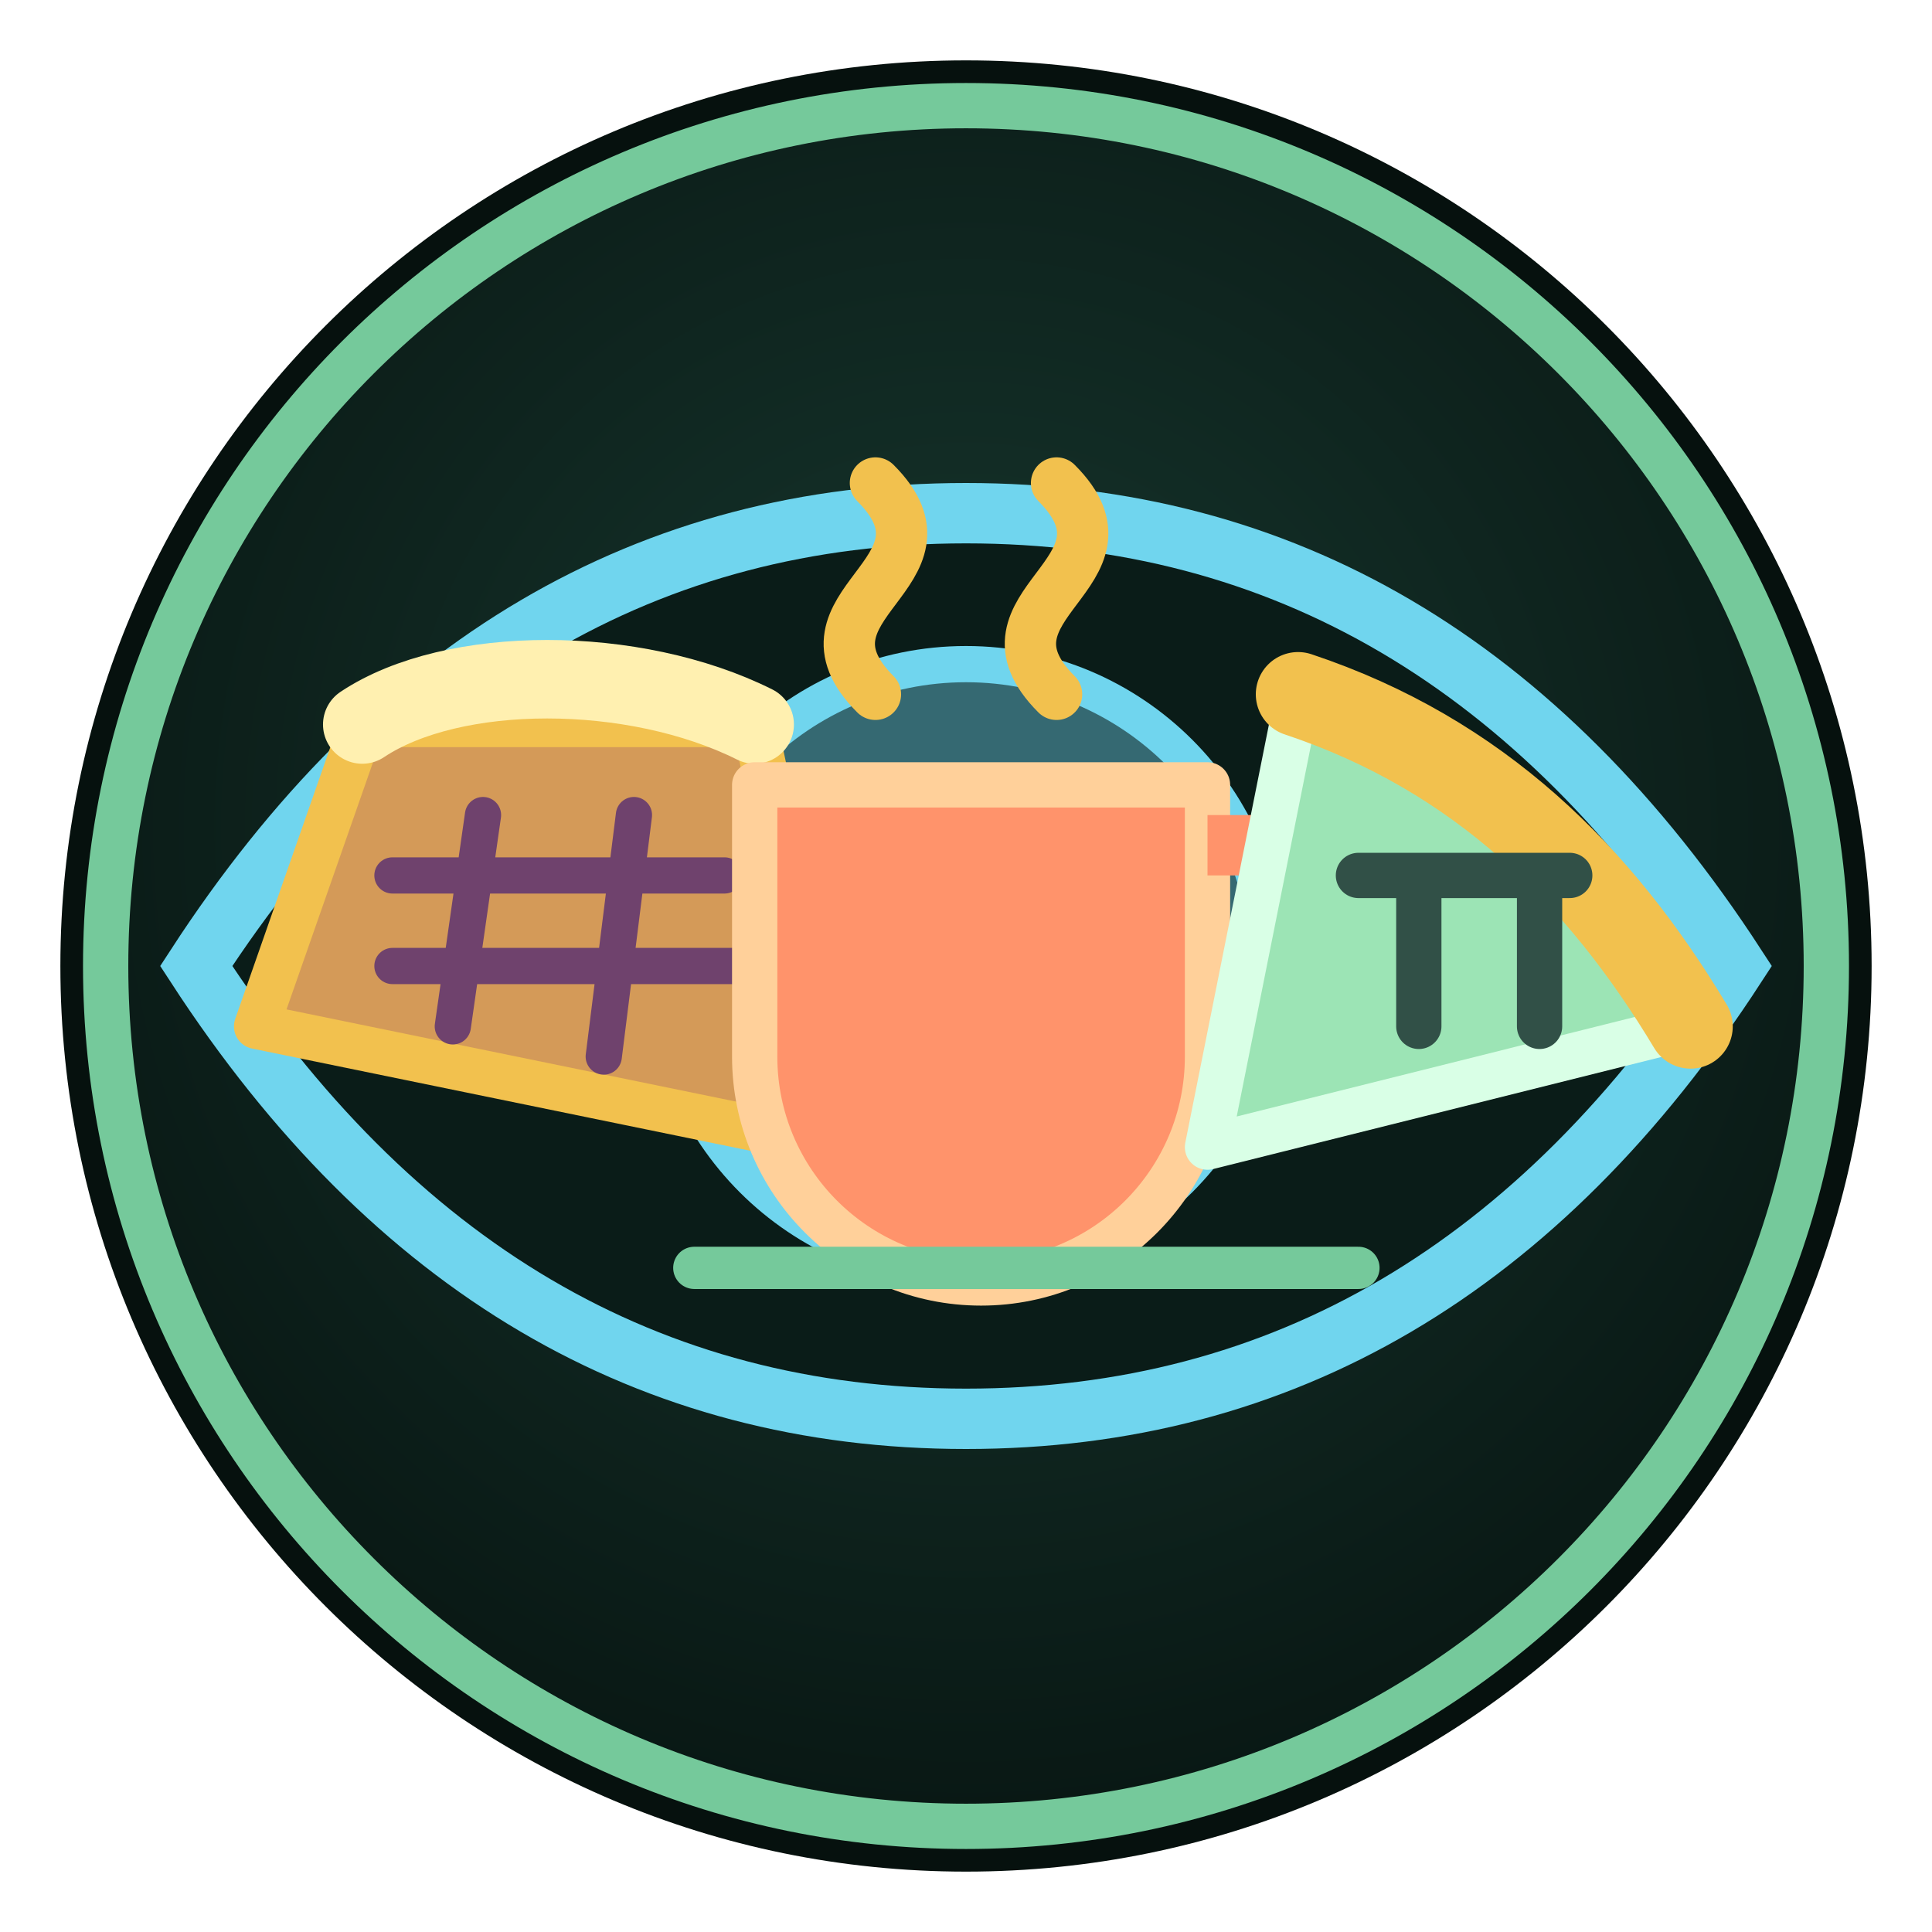
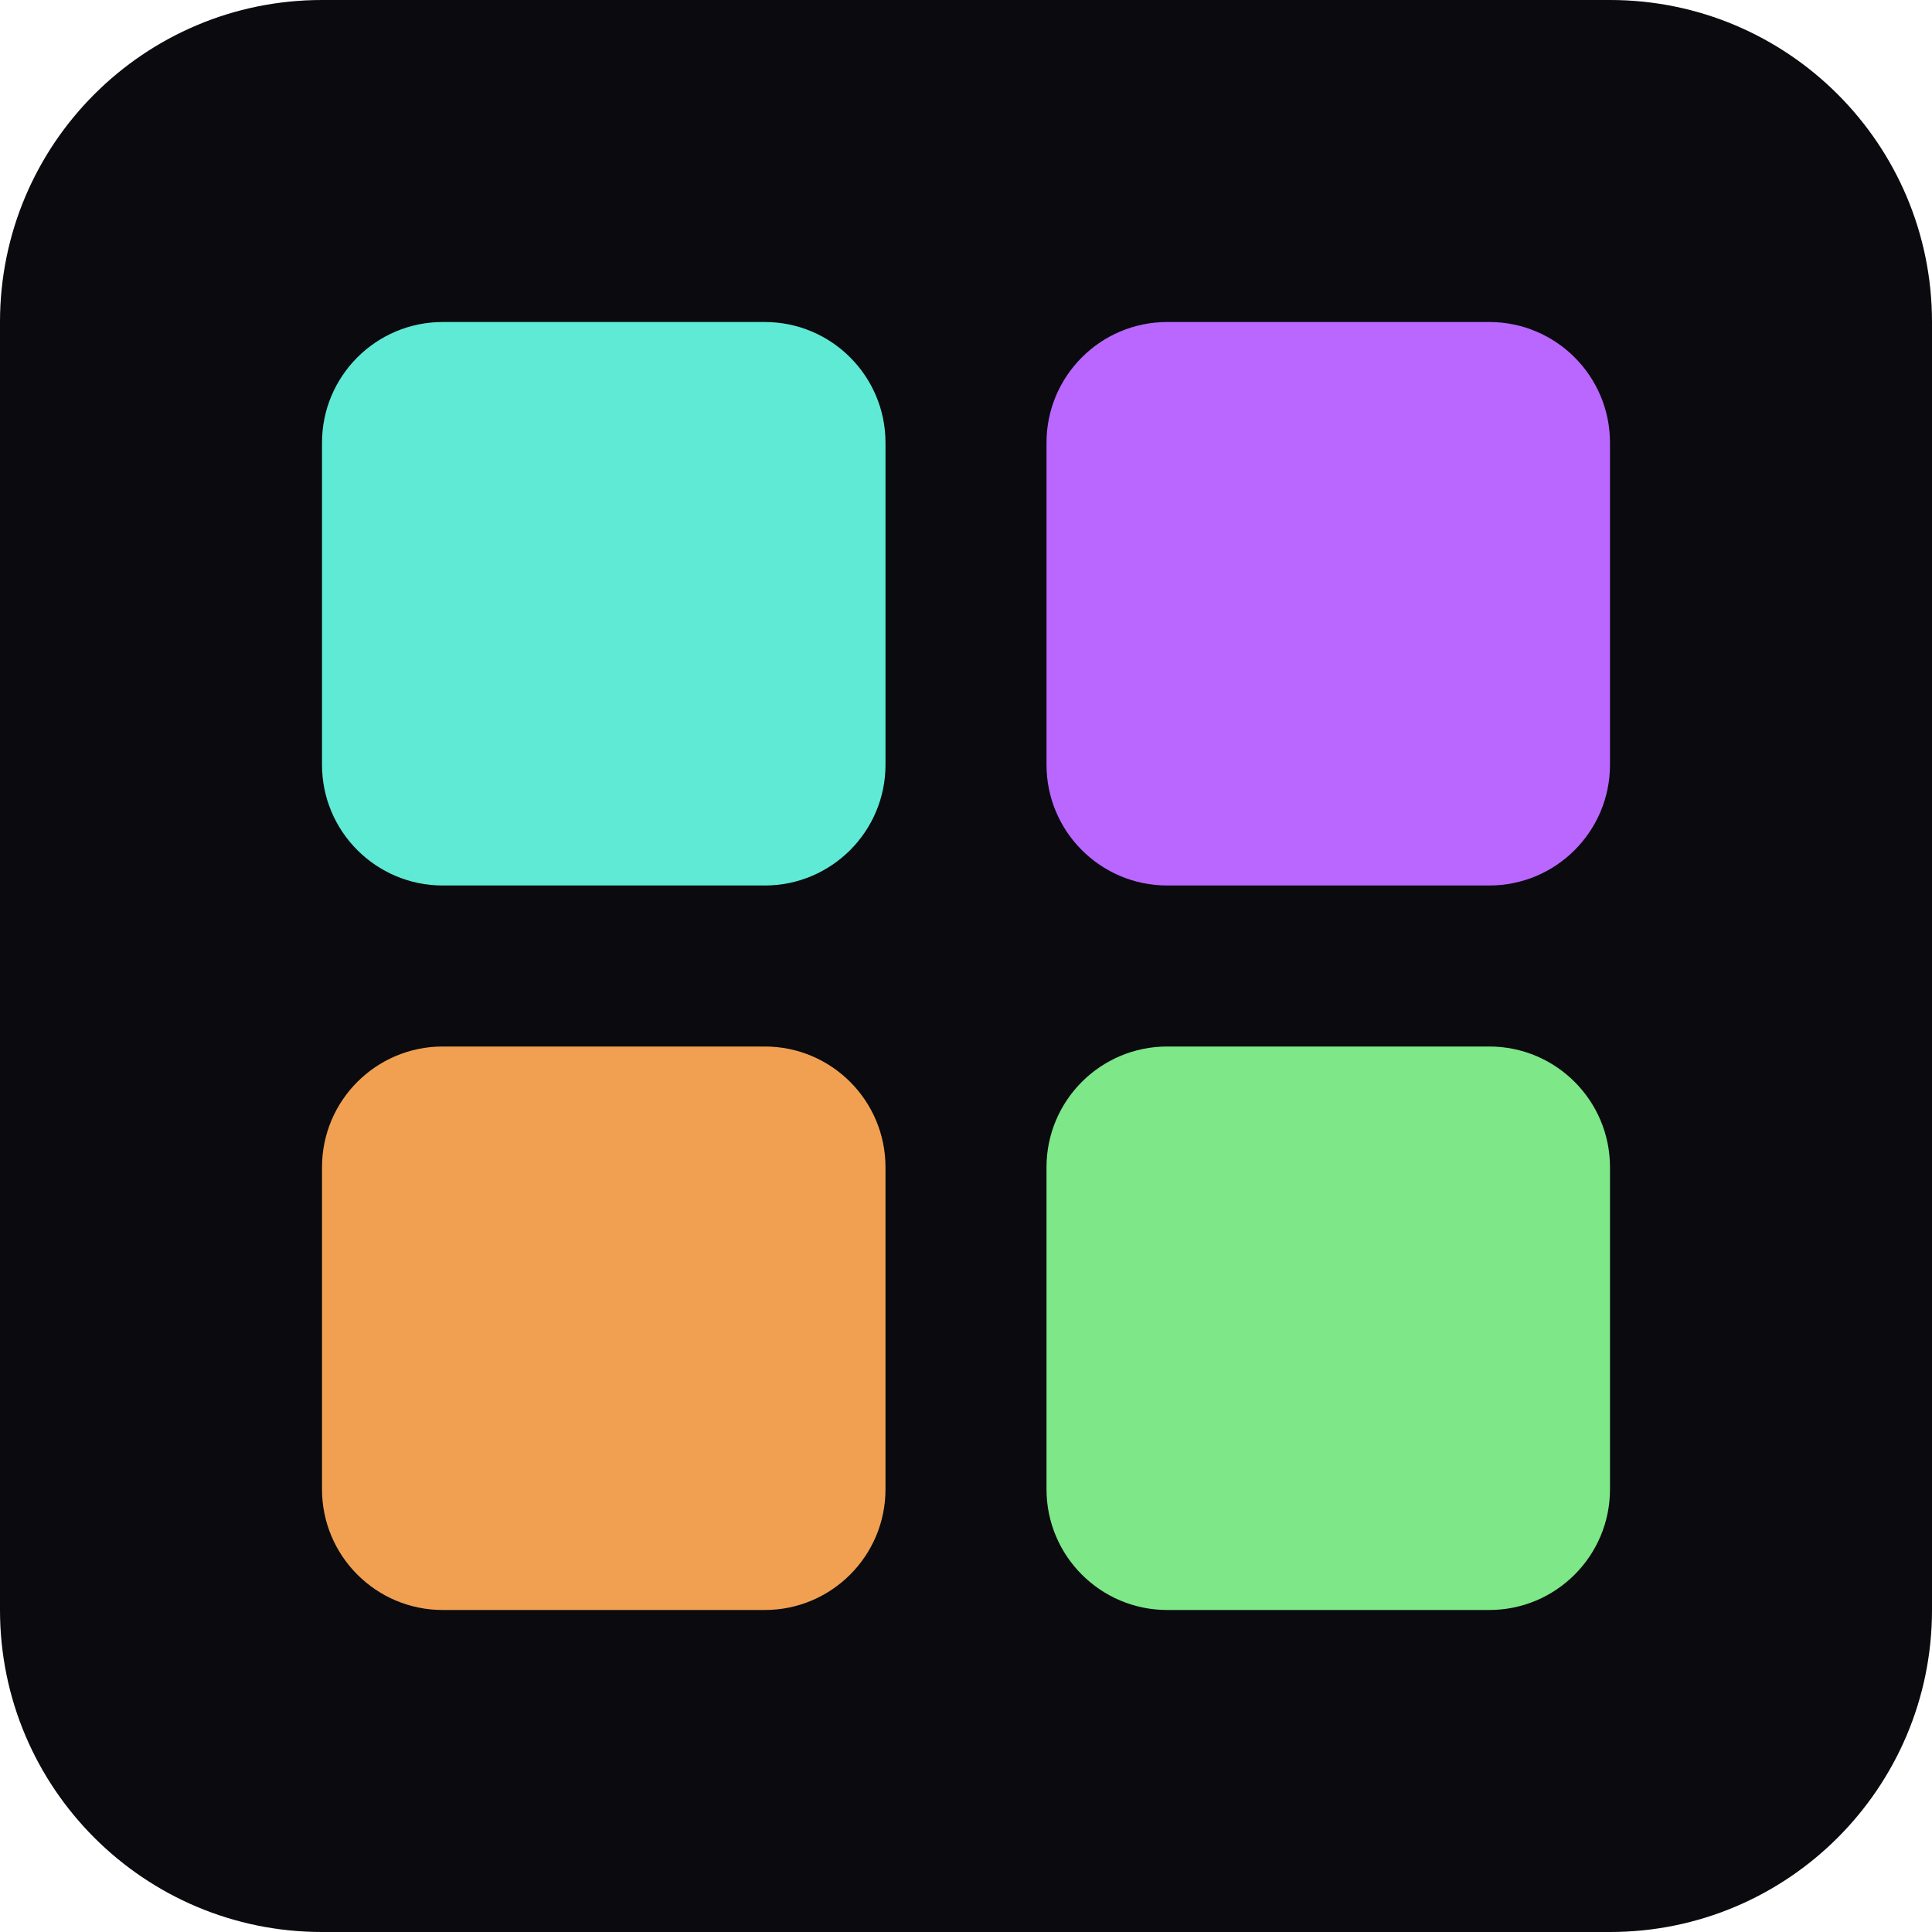
- <svg xmlns="http://www.w3.org/2000/svg" viewBox="0 0 64 64" role="img" aria-labelledby="title description">
-   <defs>
-     <radialGradient id="space" cx="50%" cy="42%" r="65%">
-       <stop stop-color="#17382f" />
-       <stop offset="1" stop-color="#071310" />
-     </radialGradient>
-   </defs>
-   <circle cx="32" cy="32" r="30" fill="#06110e" />
-   <circle cx="32" cy="32" r="28.5" fill="url(#space)" stroke="#75c99b" stroke-width="1.5" />
-   <path d="M6.5 32c6.5-10 15-15 25.5-15s19 5 25.5 15C51 42 42.5 47 32 47S13 42 6.5 32Z" fill="#0a1c18" stroke="#70d5ee" stroke-width="2" />
-   <circle cx="32" cy="32" r="10" fill="#70d5ee" fill-opacity="0.42" stroke="#70d5ee" stroke-width="1.2" />
-   <circle cx="32" cy="32" r="5" fill="#06110e" stroke="#a9efff" stroke-width="1" />
-   <circle cx="35" cy="29" r="1.8" fill="#f2f8e9" />
-   <path d="M8.5 34 12 24h13l3 14-19.5-4Z" fill="#d49a58" stroke="#f2c14e" stroke-width="1.5" stroke-linejoin="round" />
-   <path d="M12 24c3-2 9-2 13 0" fill="none" stroke="#fff0b0" stroke-width="2.6" stroke-linecap="round" />
-   <path d="M16 27l-1 7M21 27l-1 8M13 29h11M13 32h12" fill="none" stroke="#6f426d" stroke-width="1.2" stroke-linecap="round" />
-   <path d="M25 26h15v9a7.5 7.5 0 0 1-15 0v-9Z" fill="#ff936b" stroke="#ffd09a" stroke-width="1.5" stroke-linejoin="round" />
-   <path d="M40 28h2a4 4 0 0 1 0 8h-2" fill="none" stroke="#ff936b" stroke-width="2" />
-   <path d="M29 23c-3-3 3-4 0-7M35 23c-3-3 3-4 0-7" fill="none" stroke="#f2c14e" stroke-width="1.7" stroke-linecap="round" />
-   <path d="M23 42h22" stroke="#75c99b" stroke-width="1.4" stroke-linecap="round" />
-   <path d="M40 38 43 23c6 2 10 6 13 11l-16 4Z" fill="#9ce4b5" stroke="#d9ffe6" stroke-width="1.5" stroke-linejoin="round" />
-   <path d="M43 23c6 2 10 6 13 11" fill="none" stroke="#f2c14e" stroke-width="2.8" stroke-linecap="round" />
-   <path d="M45 29h7M47 29v5M51 29v5" fill="none" stroke="#315047" stroke-width="1.5" stroke-linecap="round" />
+ <svg xmlns="http://www.w3.org/2000/svg" viewBox="0 0 48 48" role="img" aria-labelledby="title">
+   <rect width="48" height="48" rx="8" fill="#0a0a0f" />
+   <rect x="8" y="8" width="14" height="14" rx="3" fill="#5eead4" />
+   <rect x="26" y="8" width="14" height="14" rx="3" fill="#b967ff" />
+   <rect x="8" y="26" width="14" height="14" rx="3" fill="#f0a050" />
+   <rect x="26" y="26" width="14" height="14" rx="3" fill="#7ee787" />
</svg>
